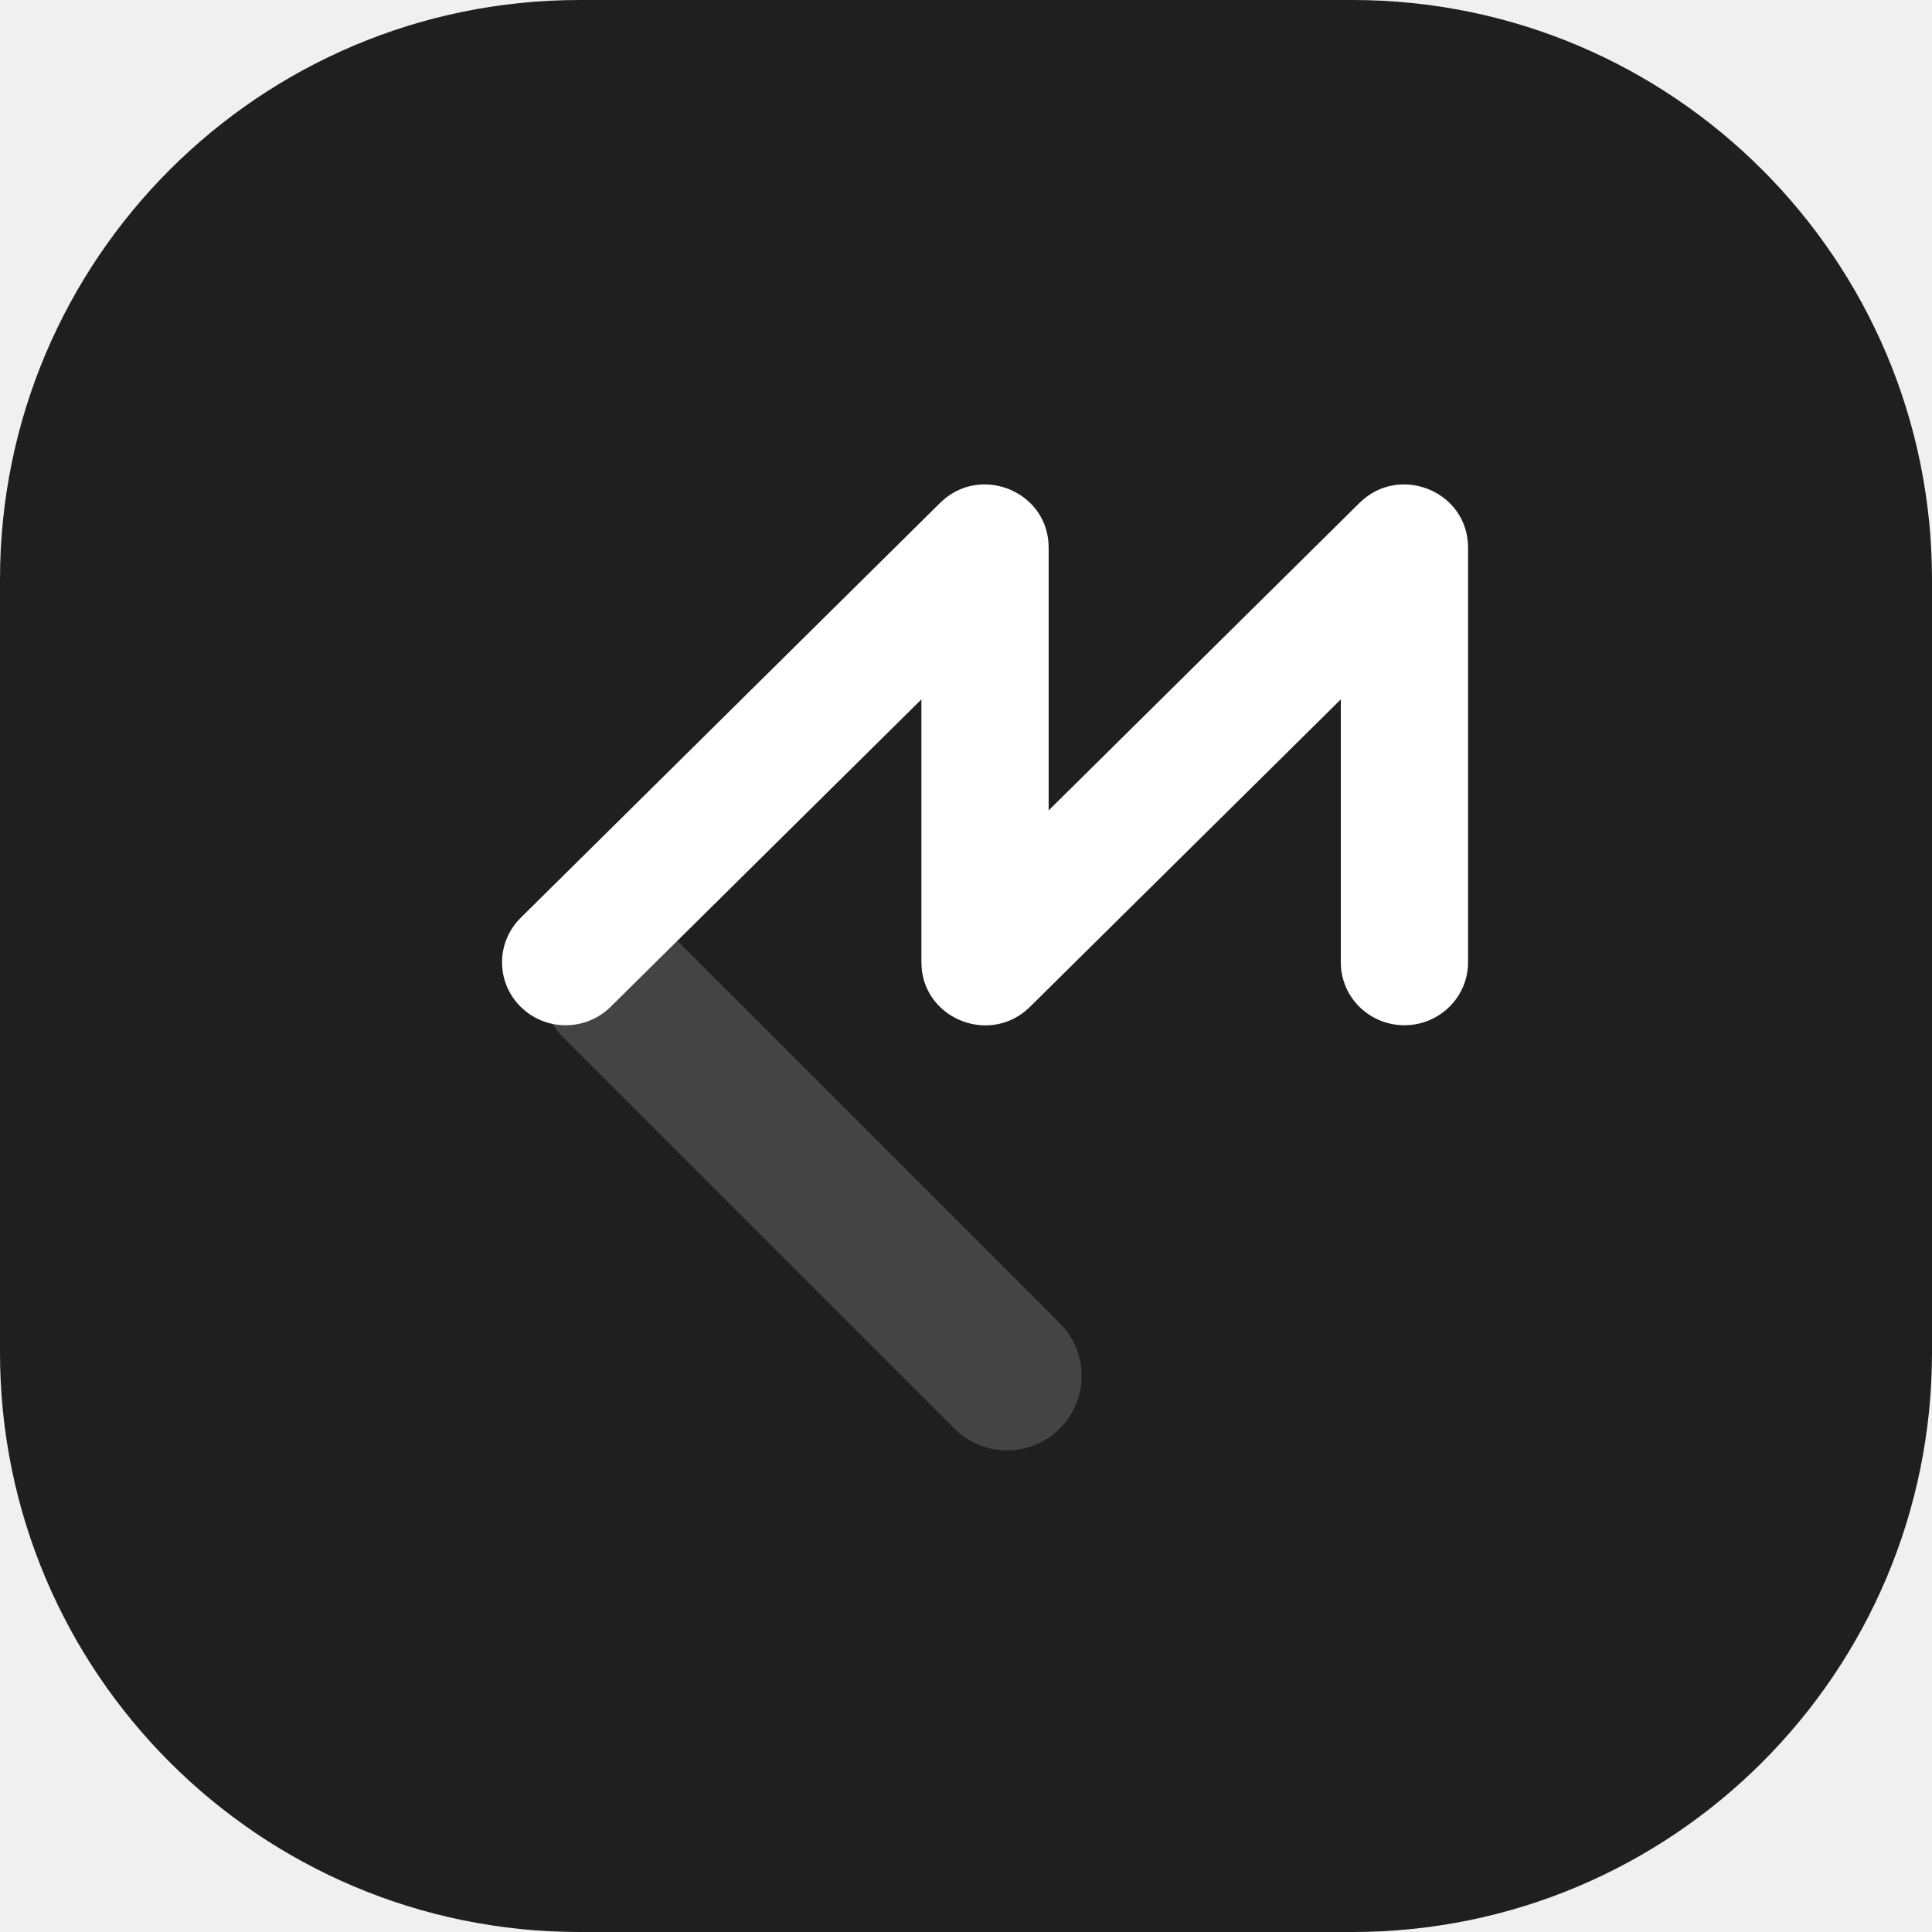
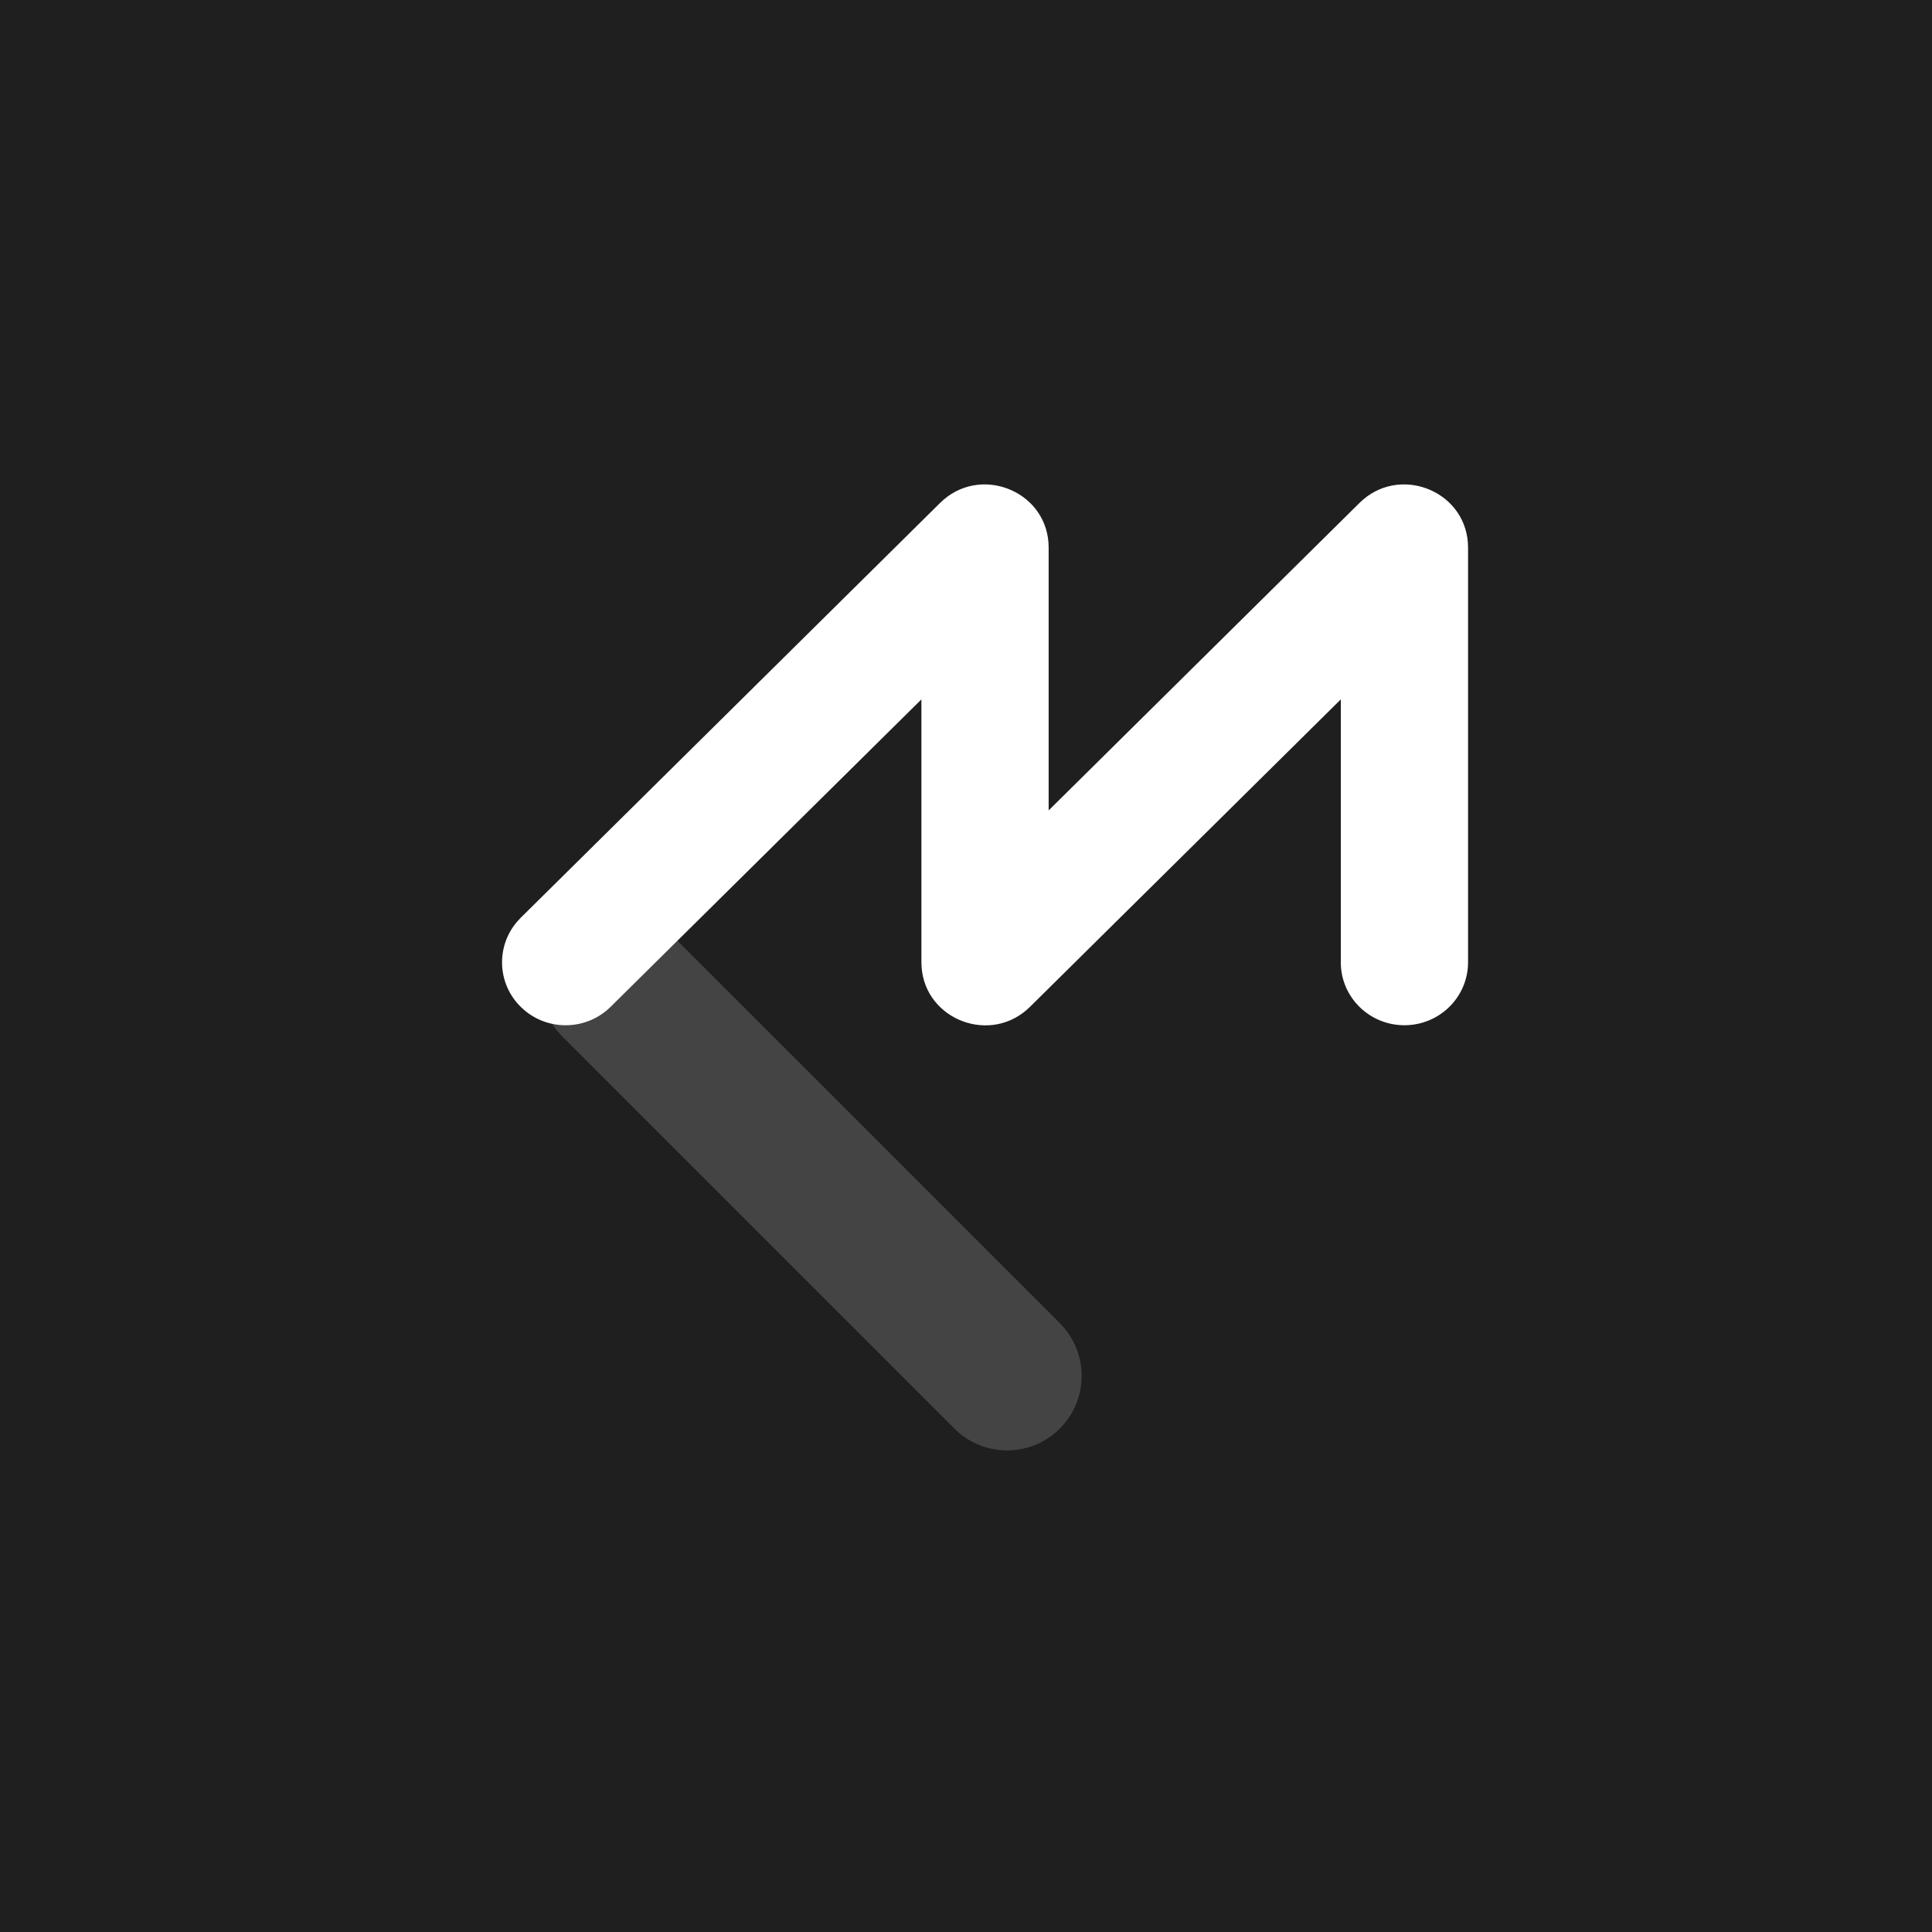
<svg xmlns="http://www.w3.org/2000/svg" width="50" height="50" viewBox="0 0 50 50" fill="none">
  <g id="Group 3">
-     <rect id="Rectangle" width="50" height="50" rx="15" fill="#1F1F1F" />
+     <rect id="Rectangle" width="50" height="50" fill="#1F1F1F" />
    <g id="Group 16">
      <path id="Path 5" d="M14.558 24.102C15.271 23.388 16.405 23.35 17.163 23.989L17.286 24.102L27.428 34.243C28.181 34.997 28.181 36.218 27.428 36.971C26.714 37.685 25.58 37.723 24.822 37.084L24.699 36.971L14.558 26.83C13.804 26.077 13.804 24.855 14.558 24.102Z" fill="#444444" />
      <g id="Path 4">
        <path id="Path 3" d="M35.182 13.017C36.189 12.021 37.889 12.676 37.988 14.042L37.993 14.168V24.905C37.993 25.804 37.255 26.533 36.346 26.533C35.478 26.533 34.767 25.869 34.704 25.026L34.7 24.905L34.7 18.1L26.657 26.056C25.65 27.052 23.95 26.397 23.851 25.031L23.846 24.905L23.846 18.1L15.803 26.056C15.194 26.659 14.226 26.691 13.58 26.151L13.475 26.056C12.866 25.454 12.834 24.497 13.379 23.857L13.475 23.753L24.328 13.017C25.335 12.021 27.035 12.676 27.134 14.042L27.139 14.168L27.139 20.973L35.182 13.017Z" fill="white" />
      </g>
    </g>
  </g>
</svg>
